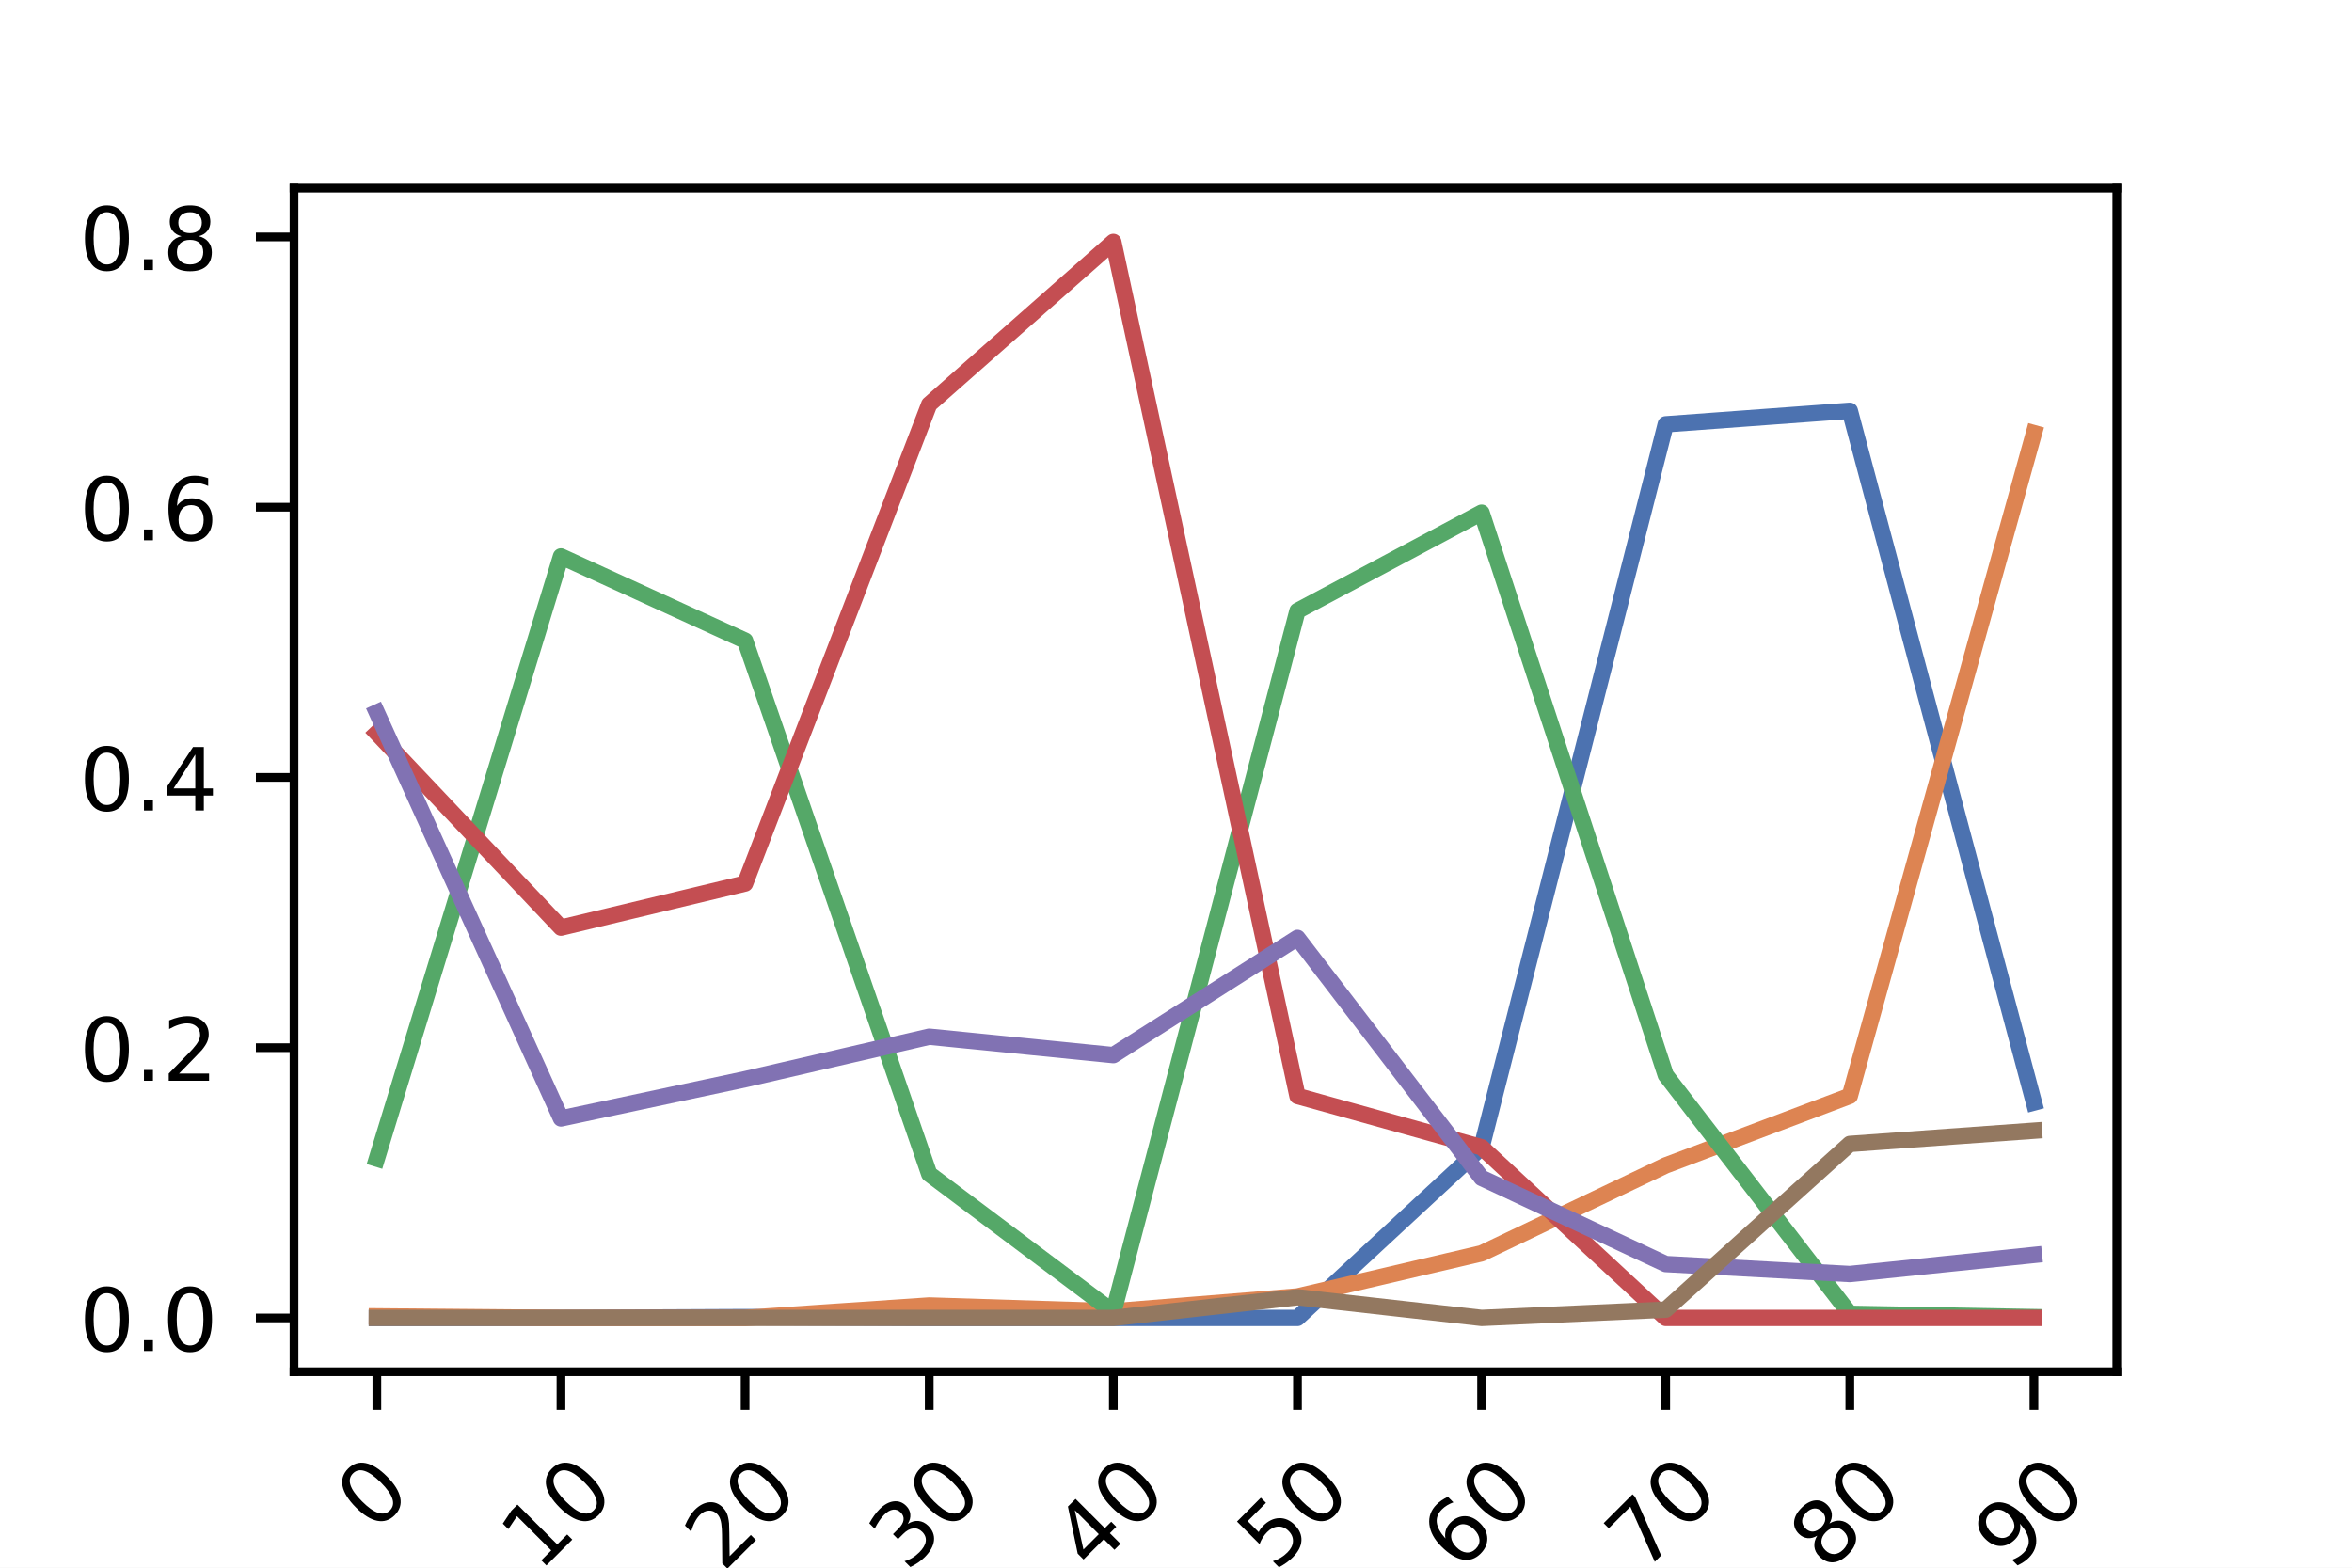
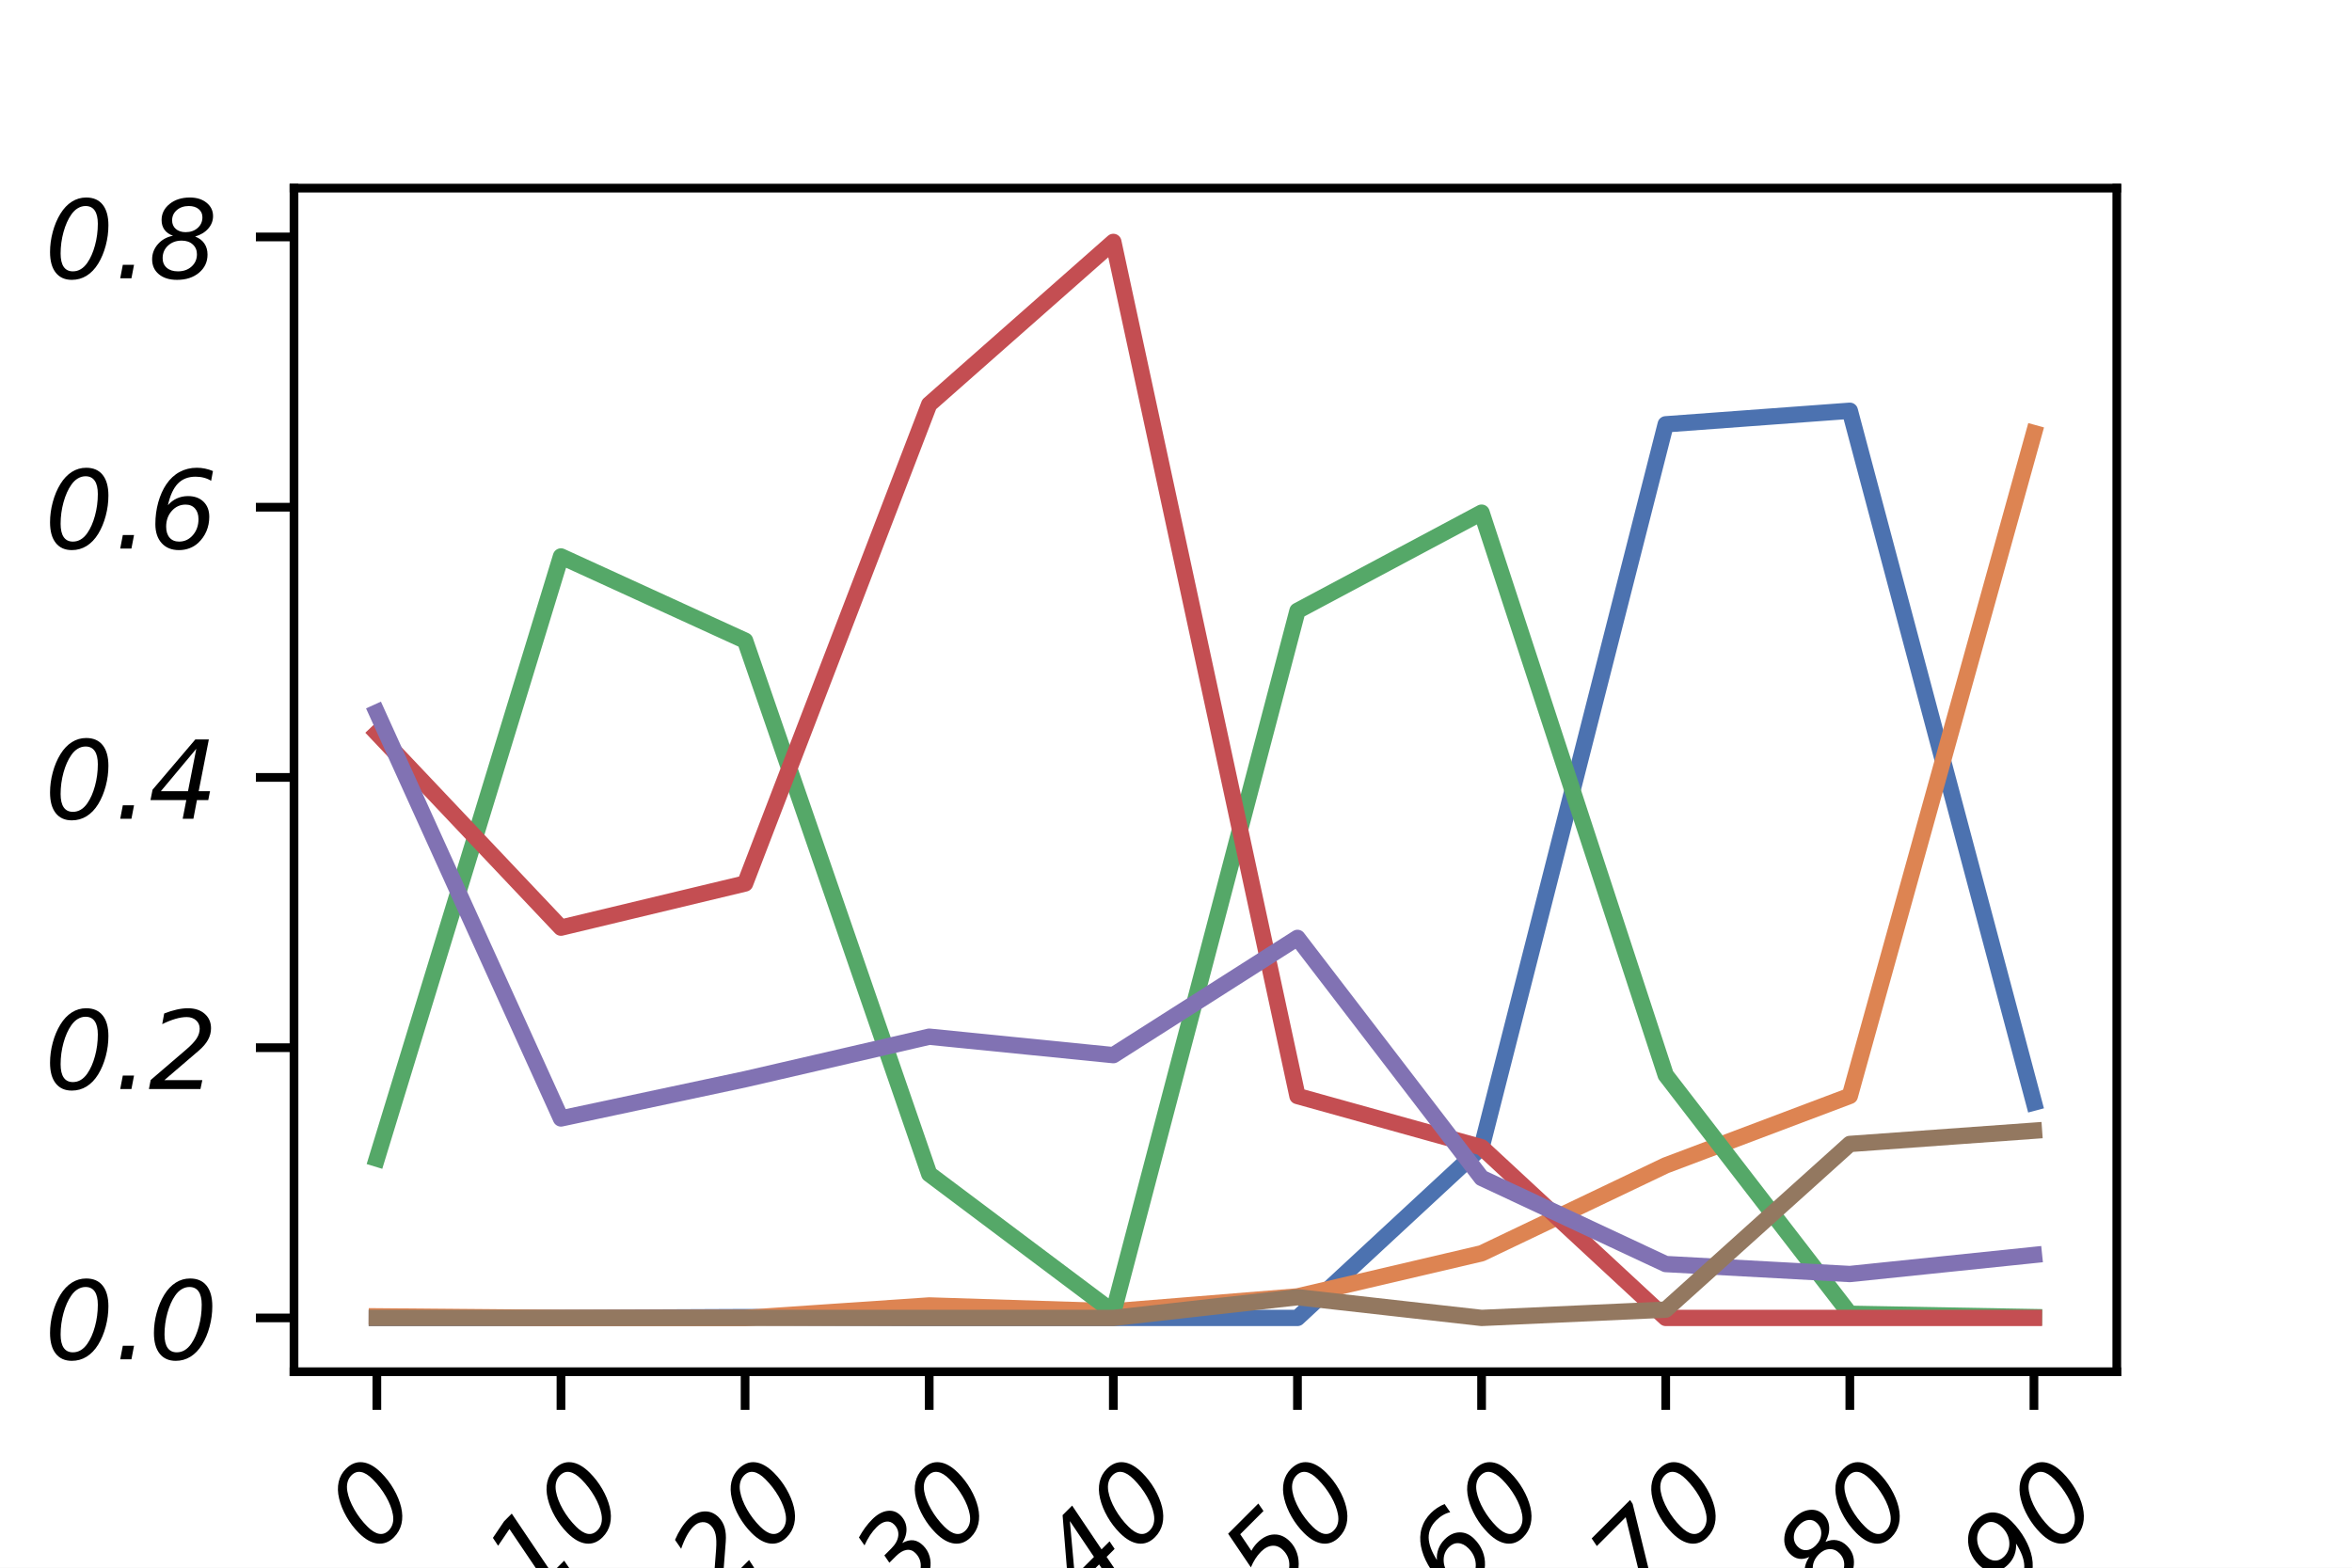
<svg xmlns="http://www.w3.org/2000/svg" xmlns:xlink="http://www.w3.org/1999/xlink" width="216pt" height="144pt" viewBox="0 0 216 144" version="1.1">
  <defs>
    <style type="text/css">*{stroke-linejoin: round; stroke-linecap: butt}</style>
  </defs>
  <g id="figure_1">
    <g id="patch_1">
      <path d="M 0 144  L 216 144  L 216 0  L 0 0  z " style="fill: #ffffff" />
    </g>
    <g id="axes_1">
      <g id="patch_2">
        <path d="M 27 126  L 194.4 126  L 194.4 17.28  L 27 17.28  z " style="fill: #ffffff" />
      </g>
      <g id="matplotlib.axis_1">
        <g id="xtick_1">
          <g id="line2d_1">
            <defs>
-               <path id="m60dd799082" d="M 0 0  L 0 3.5  " style="stroke: #000000; stroke-width: 0.8" />
+               <path id="m11d8e0b88c" d="M 0 0  L 0 3.5  " style="stroke: #000000; stroke-width: 0.8" />
            </defs>
            <g>
-               <use xlink:href="#m60dd799082" x="34.609" y="126" style="stroke: #000000; stroke-width: 0.8" />
+               <use xlink:href="#m11d8e0b88c" x="34.609" y="126" style="stroke: #000000; stroke-width: 0.8" />
            </g>
          </g>
          <g id="text_1">
-             <g transform="translate(34.37044 140.8975) rotate(-45) scale(0.08 -0.08)">
-               <defs>
-                 <path id="DejaVuSans-30" d="M 2034 4250  Q 1547 4250 1301 3770  Q 1056 3291 1056 2328  Q 1056 1369 1301 889  Q 1547 409 2034 409  Q 2525 409 2770 889  Q 3016 1369 3016 2328  Q 3016 3291 2770 3770  Q 2525 4250 2034 4250  z M 2034 4750  Q 2819 4750 3233 4129  Q 3647 3509 3647 2328  Q 3647 1150 3233 529  Q 2819 -91 2034 -91  Q 1250 -91 836 529  Q 422 1150 422 2328  Q 422 3509 836 4129  Q 1250 4750 2034 4750  z " transform="scale(0.015625)" />
-               </defs>
-               <use xlink:href="#DejaVuSans-30" />
+             <g transform="translate(34.31078 142.8719) rotate(-45) scale(0.1 -0.1)">
+               <defs>
+                 <path id="DejaVuSans-Oblique-30" d="M 2444 4750  Q 3078 4750 3414 4328  Q 3750 3906 3750 3116  Q 3750 2516 3592 1923  Q 3434 1331 3150 863  Q 2859 394 2467 151  Q 2075 -91 1600 -91  Q 988 -91 653 334  Q 319 759 319 1544  Q 319 2138 480 2733  Q 641 3328 928 3794  Q 1216 4263 1602 4506  Q 1988 4750 2444 4750  z M 2406 4250  Q 2169 4250 1955 4123  Q 1741 3997 1569 3750  Q 1281 3338 1111 2720  Q 941 2103 941 1453  Q 941 938 1123 673  Q 1306 409 1663 409  Q 1913 409 2125 536  Q 2338 663 2509 909  Q 2794 1319 2961 1936  Q 3128 2553 3128 3206  Q 3128 3722 2945 3986  Q 2763 4250 2406 4250  z " transform="scale(0.015625)" />
+               </defs>
+               <use xlink:href="#DejaVuSans-Oblique-30" />
            </g>
          </g>
        </g>
        <g id="xtick_2">
          <g id="line2d_2">
            <g>
-               <use xlink:href="#m60dd799082" x="51.518" y="126" style="stroke: #000000; stroke-width: 0.8" />
+               <use xlink:href="#m11d8e0b88c" x="51.518" y="126" style="stroke: #000000; stroke-width: 0.8" />
            </g>
          </g>
          <g id="text_2">
-             <g transform="translate(49.47995 144.4967) rotate(-45) scale(0.08 -0.08)">
-               <defs>
-                 <path id="DejaVuSans-31" d="M 794 531  L 1825 531  L 1825 4091  L 703 3866  L 703 4441  L 1819 4666  L 2450 4666  L 2450 531  L 3481 531  L 3481 0  L 794 0  L 794 531  z " transform="scale(0.015625)" />
-               </defs>
-               <use xlink:href="#DejaVuSans-31" />
-               <use xlink:href="#DejaVuSans-30" x="63.623" />
+             <g transform="translate(48.97039 147.3708) rotate(-45) scale(0.1 -0.1)">
+               <defs>
+                 <path id="DejaVuSans-Oblique-31" d="M 416 531  L 1447 531  L 2144 4122  L 978 3897  L 1088 4441  L 2247 4666  L 2881 4666  L 2075 531  L 3103 531  L 3003 0  L 313 0  L 416 531  z " transform="scale(0.015625)" />
+               </defs>
+               <use xlink:href="#DejaVuSans-Oblique-31" />
+               <use xlink:href="#DejaVuSans-Oblique-30" transform="translate(63.62305 0)" />
            </g>
          </g>
        </g>
        <g id="xtick_3">
          <g id="line2d_3">
            <g>
-               <use xlink:href="#m60dd799082" x="68.427" y="126" style="stroke: #000000; stroke-width: 0.8" />
+               <use xlink:href="#m11d8e0b88c" x="68.427" y="126" style="stroke: #000000; stroke-width: 0.8" />
            </g>
          </g>
          <g id="text_3">
-             <g transform="translate(66.38904 144.4967) rotate(-45) scale(0.08 -0.08)">
-               <defs>
-                 <path id="DejaVuSans-32" d="M 1228 531  L 3431 531  L 3431 0  L 469 0  L 469 531  Q 828 903 1448 1529  Q 2069 2156 2228 2338  Q 2531 2678 2651 2914  Q 2772 3150 2772 3378  Q 2772 3750 2511 3984  Q 2250 4219 1831 4219  Q 1534 4219 1204 4116  Q 875 4013 500 3803  L 500 4441  Q 881 4594 1212 4672  Q 1544 4750 1819 4750  Q 2544 4750 2975 4387  Q 3406 4025 3406 3419  Q 3406 3131 3298 2873  Q 3191 2616 2906 2266  Q 2828 2175 2409 1742  Q 1991 1309 1228 531  z " transform="scale(0.015625)" />
-               </defs>
-               <use xlink:href="#DejaVuSans-32" />
-               <use xlink:href="#DejaVuSans-30" x="63.623" />
+             <g transform="translate(65.87948 147.3708) rotate(-45) scale(0.1 -0.1)">
+               <defs>
+                 <path id="DejaVuSans-Oblique-32" d="M 2950 2253  L 934 525  L 3163 525  L 3053 0  L 25 0  L 128 531  L 2234 2338  Q 2656 2703 2832 2979  Q 3009 3256 3009 3547  Q 3009 3850 2796 4040  Q 2584 4231 2241 4231  Q 1944 4231 1581 4125  Q 1219 4019 806 3816  L 922 4441  Q 1309 4594 1662 4672  Q 2016 4750 2316 4750  Q 2928 4750 3301 4425  Q 3675 4100 3675 3572  Q 3675 3216 3497 2892  Q 3319 2569 2950 2253  z " transform="scale(0.015625)" />
+               </defs>
+               <use xlink:href="#DejaVuSans-Oblique-32" />
+               <use xlink:href="#DejaVuSans-Oblique-30" transform="translate(63.62305 0)" />
            </g>
          </g>
        </g>
        <g id="xtick_4">
          <g id="line2d_4">
            <g>
-               <use xlink:href="#m60dd799082" x="85.336" y="126" style="stroke: #000000; stroke-width: 0.8" />
+               <use xlink:href="#m11d8e0b88c" x="85.336" y="126" style="stroke: #000000; stroke-width: 0.8" />
            </g>
          </g>
          <g id="text_4">
-             <g transform="translate(83.29813 144.4967) rotate(-45) scale(0.08 -0.08)">
-               <defs>
-                 <path id="DejaVuSans-33" d="M 2597 2516  Q 3050 2419 3304 2112  Q 3559 1806 3559 1356  Q 3559 666 3084 287  Q 2609 -91 1734 -91  Q 1441 -91 1130 -33  Q 819 25 488 141  L 488 750  Q 750 597 1062 519  Q 1375 441 1716 441  Q 2309 441 2620 675  Q 2931 909 2931 1356  Q 2931 1769 2642 2001  Q 2353 2234 1838 2234  L 1294 2234  L 1294 2753  L 1863 2753  Q 2328 2753 2575 2939  Q 2822 3125 2822 3475  Q 2822 3834 2567 4026  Q 2313 4219 1838 4219  Q 1578 4219 1281 4162  Q 984 4106 628 3988  L 628 4550  Q 988 4650 1302 4700  Q 1616 4750 1894 4750  Q 2613 4750 3031 4423  Q 3450 4097 3450 3541  Q 3450 3153 3228 2886  Q 3006 2619 2597 2516  z " transform="scale(0.015625)" />
-               </defs>
-               <use xlink:href="#DejaVuSans-33" />
-               <use xlink:href="#DejaVuSans-30" x="63.623" />
+             <g transform="translate(82.78857 147.3708) rotate(-45) scale(0.1 -0.1)">
+               <defs>
+                 <path id="DejaVuSans-Oblique-33" d="M 1013 4550  Q 1356 4650 1679 4700  Q 2003 4750 2316 4750  Q 2934 4750 3296 4475  Q 3659 4200 3659 3738  Q 3659 3284 3373 2959  Q 3088 2634 2584 2516  Q 2978 2403 3162 2165  Q 3347 1928 3347 1538  Q 3347 1163 3167 834  Q 2988 506 2650 269  Q 2394 88 2037 -1  Q 1681 -91 1216 -91  Q 922 -91 622 -33  Q 322 25 13 141  L 128 738  Q 422 575 720 495  Q 1019 416 1331 416  Q 1947 416 2330 733  Q 2713 1050 2713 1556  Q 2713 1881 2469 2057  Q 2225 2234 1772 2234  L 1228 2234  L 1325 2747  L 1900 2747  Q 2419 2747 2717 2984  Q 3016 3222 3016 3628  Q 3016 3922 2797 4083  Q 2578 4244 2181 4244  Q 1881 4244 1567 4180  Q 1253 4116 916 3988  L 1013 4550  z " transform="scale(0.015625)" />
+               </defs>
+               <use xlink:href="#DejaVuSans-Oblique-33" />
+               <use xlink:href="#DejaVuSans-Oblique-30" transform="translate(63.62305 0)" />
            </g>
          </g>
        </g>
        <g id="xtick_5">
          <g id="line2d_5">
            <g>
-               <use xlink:href="#m60dd799082" x="102.245" y="126" style="stroke: #000000; stroke-width: 0.8" />
+               <use xlink:href="#m11d8e0b88c" x="102.245" y="126" style="stroke: #000000; stroke-width: 0.8" />
            </g>
          </g>
          <g id="text_5">
-             <g transform="translate(100.2072 144.4967) rotate(-45) scale(0.08 -0.08)">
-               <defs>
-                 <path id="DejaVuSans-34" d="M 2419 4116  L 825 1625  L 2419 1625  L 2419 4116  z M 2253 4666  L 3047 4666  L 3047 1625  L 3713 1625  L 3713 1100  L 3047 1100  L 3047 0  L 2419 0  L 2419 1100  L 313 1100  L 313 1709  L 2253 4666  z " transform="scale(0.015625)" />
-               </defs>
-               <use xlink:href="#DejaVuSans-34" />
-               <use xlink:href="#DejaVuSans-30" x="63.623" />
+             <g transform="translate(99.69766 147.3708) rotate(-45) scale(0.1 -0.1)">
+               <defs>
+                 <path id="DejaVuSans-Oblique-34" d="M 2753 4666  L 3547 4666  L 2950 1625  L 3616 1625  L 3513 1100  L 2847 1100  L 2638 0  L 2009 0  L 2222 1100  L 116 1100  L 238 1709  L 2753 4666  z M 2809 4116  L 728 1625  L 2322 1625  L 2809 4116  z " transform="scale(0.015625)" />
+               </defs>
+               <use xlink:href="#DejaVuSans-Oblique-34" />
+               <use xlink:href="#DejaVuSans-Oblique-30" transform="translate(63.62305 0)" />
            </g>
          </g>
        </g>
        <g id="xtick_6">
          <g id="line2d_6">
            <g>
-               <use xlink:href="#m60dd799082" x="119.155" y="126" style="stroke: #000000; stroke-width: 0.8" />
+               <use xlink:href="#m11d8e0b88c" x="119.155" y="126" style="stroke: #000000; stroke-width: 0.8" />
            </g>
          </g>
          <g id="text_6">
-             <g transform="translate(117.1163 144.4967) rotate(-45) scale(0.08 -0.08)">
-               <defs>
-                 <path id="DejaVuSans-35" d="M 691 4666  L 3169 4666  L 3169 4134  L 1269 4134  L 1269 2991  Q 1406 3038 1543 3061  Q 1681 3084 1819 3084  Q 2600 3084 3056 2656  Q 3513 2228 3513 1497  Q 3513 744 3044 326  Q 2575 -91 1722 -91  Q 1428 -91 1123 -41  Q 819 9 494 109  L 494 744  Q 775 591 1075 516  Q 1375 441 1709 441  Q 2250 441 2565 725  Q 2881 1009 2881 1497  Q 2881 1984 2565 2268  Q 2250 2553 1709 2553  Q 1456 2553 1204 2497  Q 953 2441 691 2322  L 691 4666  z " transform="scale(0.015625)" />
-               </defs>
-               <use xlink:href="#DejaVuSans-35" />
-               <use xlink:href="#DejaVuSans-30" x="63.623" />
+             <g transform="translate(116.6068 147.3708) rotate(-45) scale(0.1 -0.1)">
+               <defs>
+                 <path id="DejaVuSans-Oblique-35" d="M 3719 4666  L 3622 4141  L 1691 4141  L 1466 2988  Q 1609 3034 1757 3056  Q 1906 3078 2059 3078  Q 2706 3078 3081 2731  Q 3456 2384 3456 1791  Q 3456 1375 3264 994  Q 3072 613 2719 325  Q 2469 125 2108 17  Q 1747 -91 1319 -91  Q 1038 -91 744 -41  Q 450 9 128 109  L 244 697  Q 531 556 820 486  Q 1109 416 1403 416  Q 2013 416 2411 781  Q 2809 1147 2809 1697  Q 2809 2103 2548 2328  Q 2288 2553 1819 2553  Q 1572 2553 1305 2495  Q 1038 2438 756 2322  L 1209 4666  L 3719 4666  z " transform="scale(0.015625)" />
+               </defs>
+               <use xlink:href="#DejaVuSans-Oblique-35" />
+               <use xlink:href="#DejaVuSans-Oblique-30" transform="translate(63.62305 0)" />
            </g>
          </g>
        </g>
        <g id="xtick_7">
          <g id="line2d_7">
            <g>
-               <use xlink:href="#m60dd799082" x="136.064" y="126" style="stroke: #000000; stroke-width: 0.8" />
+               <use xlink:href="#m11d8e0b88c" x="136.064" y="126" style="stroke: #000000; stroke-width: 0.8" />
            </g>
          </g>
          <g id="text_7">
-             <g transform="translate(134.0254 144.4967) rotate(-45) scale(0.08 -0.08)">
-               <defs>
-                 <path id="DejaVuSans-36" d="M 2113 2584  Q 1688 2584 1439 2293  Q 1191 2003 1191 1497  Q 1191 994 1439 701  Q 1688 409 2113 409  Q 2538 409 2786 701  Q 3034 994 3034 1497  Q 3034 2003 2786 2293  Q 2538 2584 2113 2584  z M 3366 4563  L 3366 3988  Q 3128 4100 2886 4159  Q 2644 4219 2406 4219  Q 1781 4219 1451 3797  Q 1122 3375 1075 2522  Q 1259 2794 1537 2939  Q 1816 3084 2150 3084  Q 2853 3084 3261 2657  Q 3669 2231 3669 1497  Q 3669 778 3244 343  Q 2819 -91 2113 -91  Q 1303 -91 875 529  Q 447 1150 447 2328  Q 447 3434 972 4092  Q 1497 4750 2381 4750  Q 2619 4750 2861 4703  Q 3103 4656 3366 4563  z " transform="scale(0.015625)" />
-               </defs>
-               <use xlink:href="#DejaVuSans-36" />
-               <use xlink:href="#DejaVuSans-30" x="63.623" />
+             <g transform="translate(133.5158 147.3708) rotate(-45) scale(0.1 -0.1)">
+               <defs>
+                 <path id="DejaVuSans-Oblique-36" d="M 2938 1728  Q 2938 2125 2734 2354  Q 2531 2584 2181 2584  Q 1697 2584 1367 2211  Q 1038 1838 1038 1288  Q 1038 875 1239 642  Q 1441 409 1797 409  Q 2284 409 2611 792  Q 2938 1175 2938 1728  z M 3788 4556  L 3681 3981  Q 3500 4100 3265 4162  Q 3031 4225 2766 4225  Q 2119 4225 1726 3819  Q 1334 3413 1141 2547  Q 1369 2813 1670 2948  Q 1972 3084 2322 3084  Q 2894 3084 3233 2754  Q 3572 2425 3572 1869  Q 3572 1413 3405 1020  Q 3238 628 2919 331  Q 2700 128 2409 18  Q 2119 -91 1791 -91  Q 1147 -91 775 318  Q 403 728 403 1441  Q 403 2103 573 2717  Q 744 3331 1050 3781  Q 1372 4256 1830 4503  Q 2288 4750 2841 4750  Q 3084 4750 3321 4701  Q 3559 4653 3788 4556  z " transform="scale(0.015625)" />
+               </defs>
+               <use xlink:href="#DejaVuSans-Oblique-36" />
+               <use xlink:href="#DejaVuSans-Oblique-30" transform="translate(63.62305 0)" />
            </g>
          </g>
        </g>
        <g id="xtick_8">
          <g id="line2d_8">
            <g>
-               <use xlink:href="#m60dd799082" x="152.973" y="126" style="stroke: #000000; stroke-width: 0.8" />
+               <use xlink:href="#m11d8e0b88c" x="152.973" y="126" style="stroke: #000000; stroke-width: 0.8" />
            </g>
          </g>
          <g id="text_8">
-             <g transform="translate(150.9345 144.4967) rotate(-45) scale(0.08 -0.08)">
-               <defs>
-                 <path id="DejaVuSans-37" d="M 525 4666  L 3525 4666  L 3525 4397  L 1831 0  L 1172 0  L 2766 4134  L 525 4134  L 525 4666  z " transform="scale(0.015625)" />
-               </defs>
-               <use xlink:href="#DejaVuSans-37" />
-               <use xlink:href="#DejaVuSans-30" x="63.623" />
+             <g transform="translate(150.4249 147.3708) rotate(-45) scale(0.1 -0.1)">
+               <defs>
+                 <path id="DejaVuSans-Oblique-37" d="M 819 4666  L 4013 4666  L 3956 4397  L 1288 0  L 594 0  L 3116 4134  L 716 4134  L 819 4666  z " transform="scale(0.015625)" />
+               </defs>
+               <use xlink:href="#DejaVuSans-Oblique-37" />
+               <use xlink:href="#DejaVuSans-Oblique-30" transform="translate(63.62305 0)" />
            </g>
          </g>
        </g>
        <g id="xtick_9">
          <g id="line2d_9">
            <g>
-               <use xlink:href="#m60dd799082" x="169.882" y="126" style="stroke: #000000; stroke-width: 0.8" />
+               <use xlink:href="#m11d8e0b88c" x="169.882" y="126" style="stroke: #000000; stroke-width: 0.8" />
            </g>
          </g>
          <g id="text_9">
-             <g transform="translate(167.8436 144.4967) rotate(-45) scale(0.08 -0.08)">
-               <defs>
-                 <path id="DejaVuSans-38" d="M 2034 2216  Q 1584 2216 1326 1975  Q 1069 1734 1069 1313  Q 1069 891 1326 650  Q 1584 409 2034 409  Q 2484 409 2743 651  Q 3003 894 3003 1313  Q 3003 1734 2745 1975  Q 2488 2216 2034 2216  z M 1403 2484  Q 997 2584 770 2862  Q 544 3141 544 3541  Q 544 4100 942 4425  Q 1341 4750 2034 4750  Q 2731 4750 3128 4425  Q 3525 4100 3525 3541  Q 3525 3141 3298 2862  Q 3072 2584 2669 2484  Q 3125 2378 3379 2068  Q 3634 1759 3634 1313  Q 3634 634 3220 271  Q 2806 -91 2034 -91  Q 1263 -91 848 271  Q 434 634 434 1313  Q 434 1759 690 2068  Q 947 2378 1403 2484  z M 1172 3481  Q 1172 3119 1398 2916  Q 1625 2713 2034 2713  Q 2441 2713 2670 2916  Q 2900 3119 2900 3481  Q 2900 3844 2670 4047  Q 2441 4250 2034 4250  Q 1625 4250 1398 4047  Q 1172 3844 1172 3481  z " transform="scale(0.015625)" />
-               </defs>
-               <use xlink:href="#DejaVuSans-38" />
-               <use xlink:href="#DejaVuSans-30" x="63.623" />
+             <g transform="translate(167.334 147.3708) rotate(-45) scale(0.1 -0.1)">
+               <defs>
+                 <path id="DejaVuSans-Oblique-38" d="M 2847 1416  Q 2847 1769 2600 1992  Q 2353 2216 1953 2216  Q 1466 2216 1148 1923  Q 831 1631 831 1184  Q 831 828 1073 618  Q 1316 409 1728 409  Q 2219 409 2533 693  Q 2847 978 2847 1416  z M 3169 3591  Q 3169 3888 2950 4069  Q 2731 4250 2369 4250  Q 1941 4250 1664 4009  Q 1388 3769 1388 3406  Q 1388 3094 1605 2903  Q 1822 2713 2181 2713  Q 2613 2713 2891 2961  Q 3169 3209 3169 3591  z M 2741 2456  Q 3094 2322 3281 2050  Q 3469 1778 3469 1394  Q 3469 747 2969 328  Q 2469 -91 1678 -91  Q 1006 -91 609 239  Q 213 569 213 1119  Q 213 1619 553 2008  Q 894 2397 1441 2503  Q 1113 2616 941 2852  Q 769 3088 769 3425  Q 769 3991 1239 4370  Q 1709 4750 2431 4750  Q 3034 4750 3414 4442  Q 3794 4134 3794 3659  Q 3794 3247 3511 2923  Q 3228 2600 2741 2456  z " transform="scale(0.015625)" />
+               </defs>
+               <use xlink:href="#DejaVuSans-Oblique-38" />
+               <use xlink:href="#DejaVuSans-Oblique-30" transform="translate(63.62305 0)" />
            </g>
          </g>
        </g>
        <g id="xtick_10">
          <g id="line2d_10">
            <g>
-               <use xlink:href="#m60dd799082" x="186.791" y="126" style="stroke: #000000; stroke-width: 0.8" />
+               <use xlink:href="#m11d8e0b88c" x="186.791" y="126" style="stroke: #000000; stroke-width: 0.8" />
            </g>
          </g>
          <g id="text_10">
-             <g transform="translate(184.7527 144.4967) rotate(-45) scale(0.08 -0.08)">
-               <defs>
-                 <path id="DejaVuSans-39" d="M 703 97  L 703 672  Q 941 559 1184 500  Q 1428 441 1663 441  Q 2288 441 2617 861  Q 2947 1281 2994 2138  Q 2813 1869 2534 1725  Q 2256 1581 1919 1581  Q 1219 1581 811 2004  Q 403 2428 403 3163  Q 403 3881 828 4315  Q 1253 4750 1959 4750  Q 2769 4750 3195 4129  Q 3622 3509 3622 2328  Q 3622 1225 3098 567  Q 2575 -91 1691 -91  Q 1453 -91 1209 -44  Q 966 3 703 97  z M 1959 2075  Q 2384 2075 2632 2365  Q 2881 2656 2881 3163  Q 2881 3666 2632 3958  Q 2384 4250 1959 4250  Q 1534 4250 1286 3958  Q 1038 3666 1038 3163  Q 1038 2656 1286 2365  Q 1534 2075 1959 2075  z " transform="scale(0.015625)" />
-               </defs>
-               <use xlink:href="#DejaVuSans-39" />
-               <use xlink:href="#DejaVuSans-30" x="63.623" />
+             <g transform="translate(184.2431 147.3708) rotate(-45) scale(0.1 -0.1)">
+               <defs>
+                 <path id="DejaVuSans-Oblique-39" d="M 281 103  L 397 678  Q 578 559 809 496  Q 1041 434 1306 434  Q 1953 434 2348 843  Q 2744 1253 2938 2119  Q 2706 1853 2401 1714  Q 2097 1575 1747 1575  Q 1178 1575 842 1904  Q 506 2234 506 2791  Q 506 3247 672 3639  Q 838 4031 1159 4325  Q 1378 4531 1665 4640  Q 1953 4750 2278 4750  Q 2925 4750 3300 4339  Q 3675 3928 3675 3219  Q 3675 2559 3501 1943  Q 3328 1328 3022 878  Q 2697 403 2240 156  Q 1784 -91 1228 -91  Q 988 -91 748 -42  Q 509 6 281 103  z M 1131 2938  Q 1131 2541 1337 2308  Q 1544 2075 1894 2075  Q 2378 2075 2706 2447  Q 3034 2819 3034 3372  Q 3034 3784 2831 4017  Q 2628 4250 2272 4250  Q 1788 4250 1459 3870  Q 1131 3491 1131 2938  z " transform="scale(0.015625)" />
+               </defs>
+               <use xlink:href="#DejaVuSans-Oblique-39" />
+               <use xlink:href="#DejaVuSans-Oblique-30" transform="translate(63.62305 0)" />
            </g>
          </g>
        </g>
      </g>
      <g id="matplotlib.axis_2">
        <g id="ytick_1">
          <g id="line2d_11">
            <defs>
-               <path id="m4e42983b49" d="M 0 0  L -3.5 0  " style="stroke: #000000; stroke-width: 0.8" />
+               <path id="m409d41410b" d="M 0 0  L -3.5 0  " style="stroke: #000000; stroke-width: 0.8" />
            </defs>
            <g>
-               <use xlink:href="#m4e42983b49" x="27" y="121.058" style="stroke: #000000; stroke-width: 0.8" />
+               <use xlink:href="#m409d41410b" x="27" y="121.058" style="stroke: #000000; stroke-width: 0.8" />
            </g>
          </g>
          <g id="text_11">
-             <g transform="translate(7.2775 124.0976) scale(0.08 -0.08)">
-               <defs>
-                 <path id="DejaVuSans-2e" d="M 684 794  L 1344 794  L 1344 0  L 684 0  L 684 794  z " transform="scale(0.015625)" />
-               </defs>
-               <use xlink:href="#DejaVuSans-30" />
-               <use xlink:href="#DejaVuSans-2e" x="63.623" />
-               <use xlink:href="#DejaVuSans-30" x="95.41" />
+             <g transform="translate(4.096875 124.8574) scale(0.1 -0.1)">
+               <defs>
+                 <path id="DejaVuSans-Oblique-2e" d="M 525 794  L 1184 794  L 1031 0  L 372 0  L 525 794  z " transform="scale(0.015625)" />
+               </defs>
+               <use xlink:href="#DejaVuSans-Oblique-30" />
+               <use xlink:href="#DejaVuSans-Oblique-2e" transform="translate(63.62305 0)" />
+               <use xlink:href="#DejaVuSans-Oblique-30" transform="translate(95.41016 0)" />
            </g>
          </g>
        </g>
        <g id="ytick_2">
          <g id="line2d_12">
            <g>
-               <use xlink:href="#m4e42983b49" x="27" y="96.235" style="stroke: #000000; stroke-width: 0.8" />
+               <use xlink:href="#m409d41410b" x="27" y="96.235" style="stroke: #000000; stroke-width: 0.8" />
            </g>
          </g>
          <g id="text_12">
-             <g transform="translate(7.2775 99.27425) scale(0.08 -0.08)">
-               <use xlink:href="#DejaVuSans-30" />
-               <use xlink:href="#DejaVuSans-2e" x="63.623" />
-               <use xlink:href="#DejaVuSans-32" x="95.41" />
+             <g transform="translate(4.096875 100.0341) scale(0.1 -0.1)">
+               <use xlink:href="#DejaVuSans-Oblique-30" />
+               <use xlink:href="#DejaVuSans-Oblique-2e" transform="translate(63.62305 0)" />
+               <use xlink:href="#DejaVuSans-Oblique-32" transform="translate(95.41016 0)" />
            </g>
          </g>
        </g>
        <g id="ytick_3">
          <g id="line2d_13">
            <g>
-               <use xlink:href="#m4e42983b49" x="27" y="71.412" style="stroke: #000000; stroke-width: 0.8" />
+               <use xlink:href="#m409d41410b" x="27" y="71.412" style="stroke: #000000; stroke-width: 0.8" />
            </g>
          </g>
          <g id="text_13">
-             <g transform="translate(7.2775 74.45094) scale(0.08 -0.08)">
-               <use xlink:href="#DejaVuSans-30" />
-               <use xlink:href="#DejaVuSans-2e" x="63.623" />
-               <use xlink:href="#DejaVuSans-34" x="95.41" />
+             <g transform="translate(4.096875 75.21078) scale(0.1 -0.1)">
+               <use xlink:href="#DejaVuSans-Oblique-30" />
+               <use xlink:href="#DejaVuSans-Oblique-2e" transform="translate(63.62305 0)" />
+               <use xlink:href="#DejaVuSans-Oblique-34" transform="translate(95.41016 0)" />
            </g>
          </g>
        </g>
        <g id="ytick_4">
          <g id="line2d_14">
            <g>
-               <use xlink:href="#m4e42983b49" x="27" y="46.588" style="stroke: #000000; stroke-width: 0.8" />
+               <use xlink:href="#m409d41410b" x="27" y="46.588" style="stroke: #000000; stroke-width: 0.8" />
            </g>
          </g>
          <g id="text_14">
-             <g transform="translate(7.2775 49.62763) scale(0.08 -0.08)">
-               <use xlink:href="#DejaVuSans-30" />
-               <use xlink:href="#DejaVuSans-2e" x="63.623" />
-               <use xlink:href="#DejaVuSans-36" x="95.41" />
+             <g transform="translate(4.096875 50.38748) scale(0.1 -0.1)">
+               <use xlink:href="#DejaVuSans-Oblique-30" />
+               <use xlink:href="#DejaVuSans-Oblique-2e" transform="translate(63.62305 0)" />
+               <use xlink:href="#DejaVuSans-Oblique-36" transform="translate(95.41016 0)" />
            </g>
          </g>
        </g>
        <g id="ytick_5">
          <g id="line2d_15">
            <g>
-               <use xlink:href="#m4e42983b49" x="27" y="21.765" style="stroke: #000000; stroke-width: 0.8" />
+               <use xlink:href="#m409d41410b" x="27" y="21.765" style="stroke: #000000; stroke-width: 0.8" />
            </g>
          </g>
          <g id="text_15">
-             <g transform="translate(7.2775 24.80432) scale(0.08 -0.08)">
-               <use xlink:href="#DejaVuSans-30" />
-               <use xlink:href="#DejaVuSans-2e" x="63.623" />
-               <use xlink:href="#DejaVuSans-38" x="95.41" />
+             <g transform="translate(4.096875 25.56417) scale(0.1 -0.1)">
+               <use xlink:href="#DejaVuSans-Oblique-30" />
+               <use xlink:href="#DejaVuSans-Oblique-2e" transform="translate(63.62305 0)" />
+               <use xlink:href="#DejaVuSans-Oblique-38" transform="translate(95.41016 0)" />
            </g>
          </g>
        </g>
      </g>
      <g id="line2d_16">
-         <path d="M 34.609 121.058  L 51.518 121.058  L 68.427 120.982  L 85.336 121.058  L 102.245 121.058  L 119.155 121.058  L 136.064 105.382  L 152.973 38.974  L 169.882 37.73  L 186.791 101.273  " clip-path="url(#p52a92cb0dc)" style="fill: none; stroke: #4c72b0; stroke-width: 1.5; stroke-linecap: square" />
+         <path d="M 34.609 121.058  L 51.518 121.058  L 68.427 120.982  L 85.336 121.058  L 102.245 121.058  L 119.155 121.058  L 136.064 105.382  L 152.973 38.974  L 169.882 37.73  L 186.791 101.273  " clip-path="url(#p33a6ef6b7e)" style="fill: none; stroke: #4c72b0; stroke-width: 1.5; stroke-linecap: square" />
      </g>
      <g id="line2d_17">
-         <path d="M 34.609 120.913  L 51.518 121.058  L 68.427 121.058  L 85.336 119.912  L 102.245 120.449  L 119.155 119.081  L 136.064 115.123  L 152.973 107.047  L 169.882 100.664  L 186.791 39.785  " clip-path="url(#p52a92cb0dc)" style="fill: none; stroke: #dd8452; stroke-width: 1.5; stroke-linecap: square" />
+         <path d="M 34.609 120.913  L 51.518 121.058  L 68.427 121.058  L 85.336 119.912  L 102.245 120.449  L 119.155 119.081  L 136.064 115.123  L 152.973 107.047  L 169.882 100.664  L 186.791 39.785  " clip-path="url(#p33a6ef6b7e)" style="fill: none; stroke: #dd8452; stroke-width: 1.5; stroke-linecap: square" />
      </g>
      <g id="line2d_18">
-         <path d="M 34.609 106.426  L 51.518 51.113  L 68.427 58.848  L 85.336 107.836  L 102.245 120.525  L 119.155 56.11  L 136.064 47.091  L 152.973 98.748  L 169.882 120.678  L 186.791 120.982  " clip-path="url(#p52a92cb0dc)" style="fill: none; stroke: #55a868; stroke-width: 1.5; stroke-linecap: square" />
+         <path d="M 34.609 106.426  L 51.518 51.113  L 68.427 58.848  L 85.336 107.836  L 102.245 120.525  L 119.155 56.11  L 136.064 47.091  L 152.973 98.748  L 169.882 120.678  L 186.791 120.982  " clip-path="url(#p33a6ef6b7e)" style="fill: none; stroke: #55a868; stroke-width: 1.5; stroke-linecap: square" />
      </g>
      <g id="line2d_19">
-         <path d="M 34.609 67.335  L 51.518 85.209  L 68.427 81.153  L 85.336 37.142  L 102.245 22.222  L 119.155 100.676  L 136.064 105.382  L 152.973 121.058  L 169.882 121.058  L 186.791 121.058  " clip-path="url(#p52a92cb0dc)" style="fill: none; stroke: #c44e52; stroke-width: 1.5; stroke-linecap: square" />
+         <path d="M 34.609 67.335  L 51.518 85.209  L 68.427 81.153  L 85.336 37.142  L 102.245 22.222  L 119.155 100.676  L 136.064 105.382  L 152.973 121.058  L 169.882 121.058  L 186.791 121.058  " clip-path="url(#p33a6ef6b7e)" style="fill: none; stroke: #c44e52; stroke-width: 1.5; stroke-linecap: square" />
      </g>
      <g id="line2d_20">
-         <path d="M 34.609 65.442  L 51.518 102.735  L 68.427 99.133  L 85.336 95.226  L 102.245 96.92  L 119.155 86.15  L 136.064 108.198  L 152.973 116.109  L 169.882 117.025  L 186.791 115.275  " clip-path="url(#p52a92cb0dc)" style="fill: none; stroke: #8172b3; stroke-width: 1.5; stroke-linecap: square" />
+         <path d="M 34.609 65.442  L 51.518 102.735  L 68.427 99.133  L 85.336 95.226  L 102.245 96.92  L 119.155 86.15  L 136.064 108.198  L 152.973 116.109  L 169.882 117.025  L 186.791 115.275  " clip-path="url(#p33a6ef6b7e)" style="fill: none; stroke: #8172b3; stroke-width: 1.5; stroke-linecap: square" />
      </g>
      <g id="line2d_21">
-         <path d="M 34.609 121.058  L 51.518 121.058  L 68.427 121.058  L 85.336 121.058  L 102.245 121.058  L 119.155 119.157  L 136.064 121.058  L 152.973 120.297  L 169.882 105.078  L 186.791 103.86  " clip-path="url(#p52a92cb0dc)" style="fill: none; stroke: #937860; stroke-width: 1.5; stroke-linecap: square" />
+         <path d="M 34.609 121.058  L 51.518 121.058  L 68.427 121.058  L 85.336 121.058  L 102.245 121.058  L 119.155 119.157  L 136.064 121.058  L 152.973 120.297  L 169.882 105.078  L 186.791 103.86  " clip-path="url(#p33a6ef6b7e)" style="fill: none; stroke: #937860; stroke-width: 1.5; stroke-linecap: square" />
      </g>
      <g id="patch_3">
        <path d="M 27 126  L 27 17.28  " style="fill: none; stroke: #000000; stroke-width: 0.8; stroke-linejoin: miter; stroke-linecap: square" />
      </g>
      <g id="patch_4">
        <path d="M 194.4 126  L 194.4 17.28  " style="fill: none; stroke: #000000; stroke-width: 0.8; stroke-linejoin: miter; stroke-linecap: square" />
      </g>
      <g id="patch_5">
        <path d="M 27 126  L 194.4 126  " style="fill: none; stroke: #000000; stroke-width: 0.8; stroke-linejoin: miter; stroke-linecap: square" />
      </g>
      <g id="patch_6">
        <path d="M 27 17.28  L 194.4 17.28  " style="fill: none; stroke: #000000; stroke-width: 0.8; stroke-linejoin: miter; stroke-linecap: square" />
      </g>
    </g>
  </g>
  <defs>
-     <clipPath id="p52a92cb0dc">
+     <clipPath id="p33a6ef6b7e">
      <rect x="27" y="17.28" width="167.4" height="108.72" />
    </clipPath>
  </defs>
</svg>
